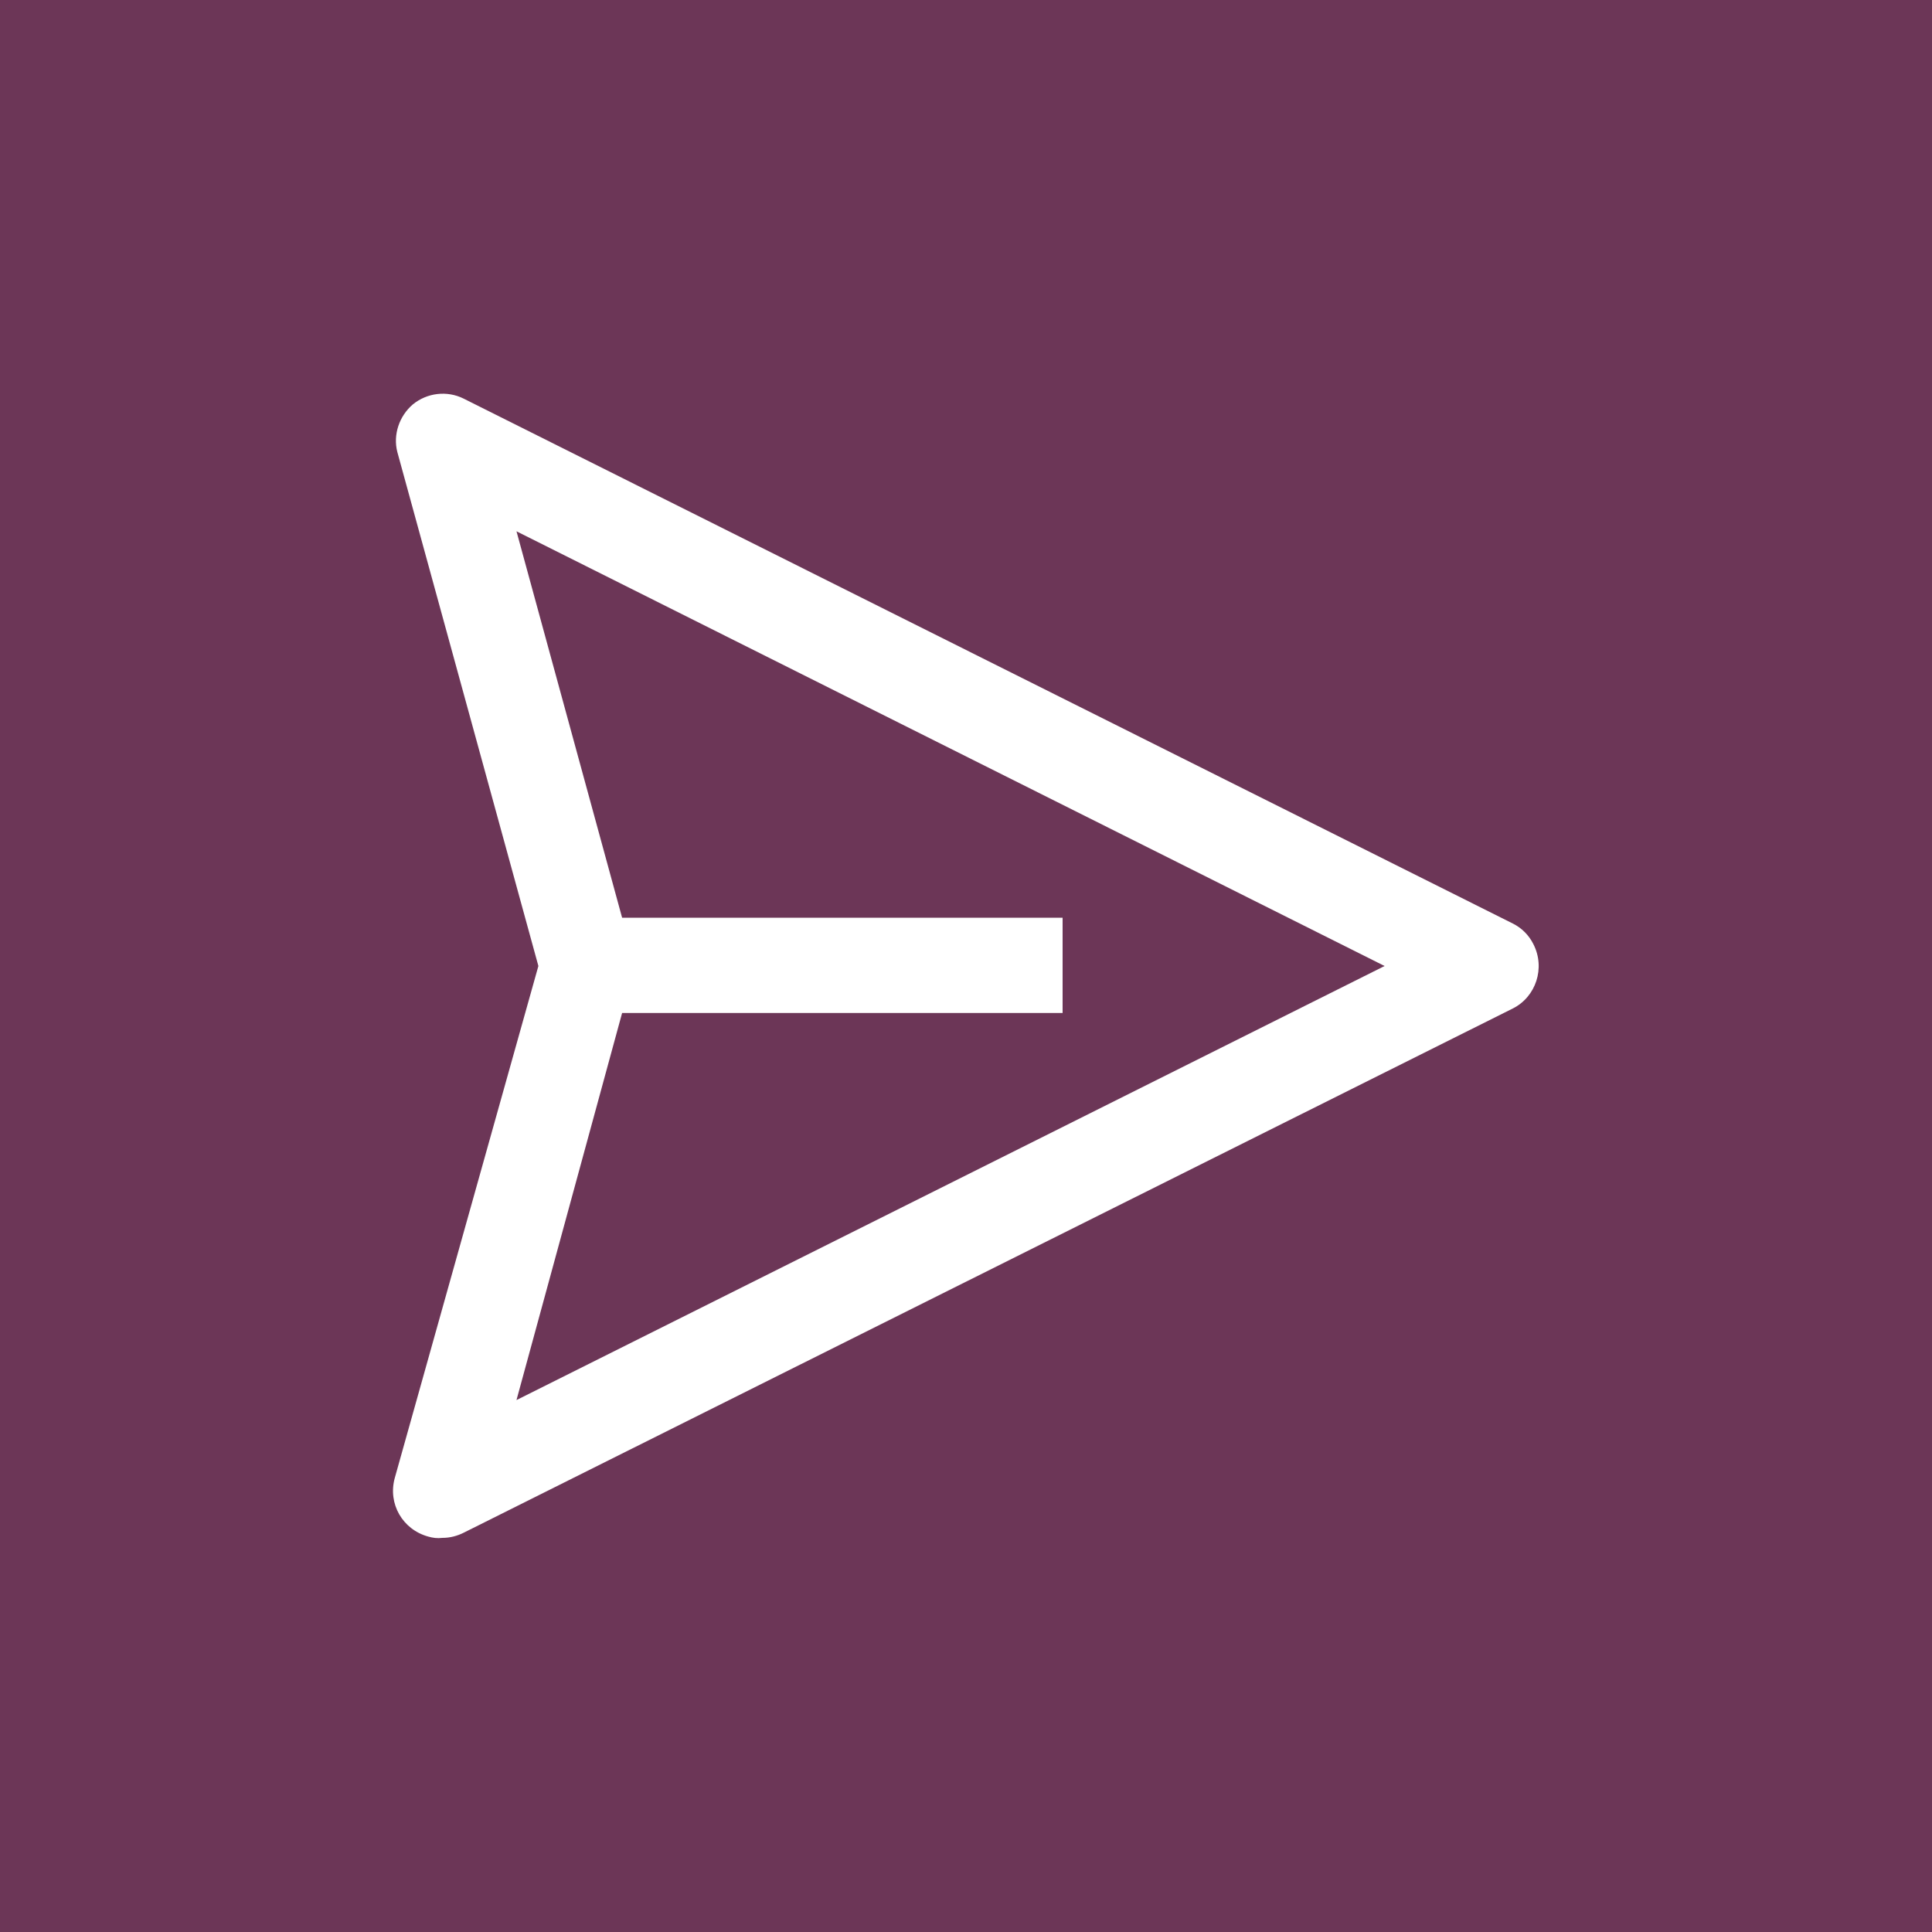
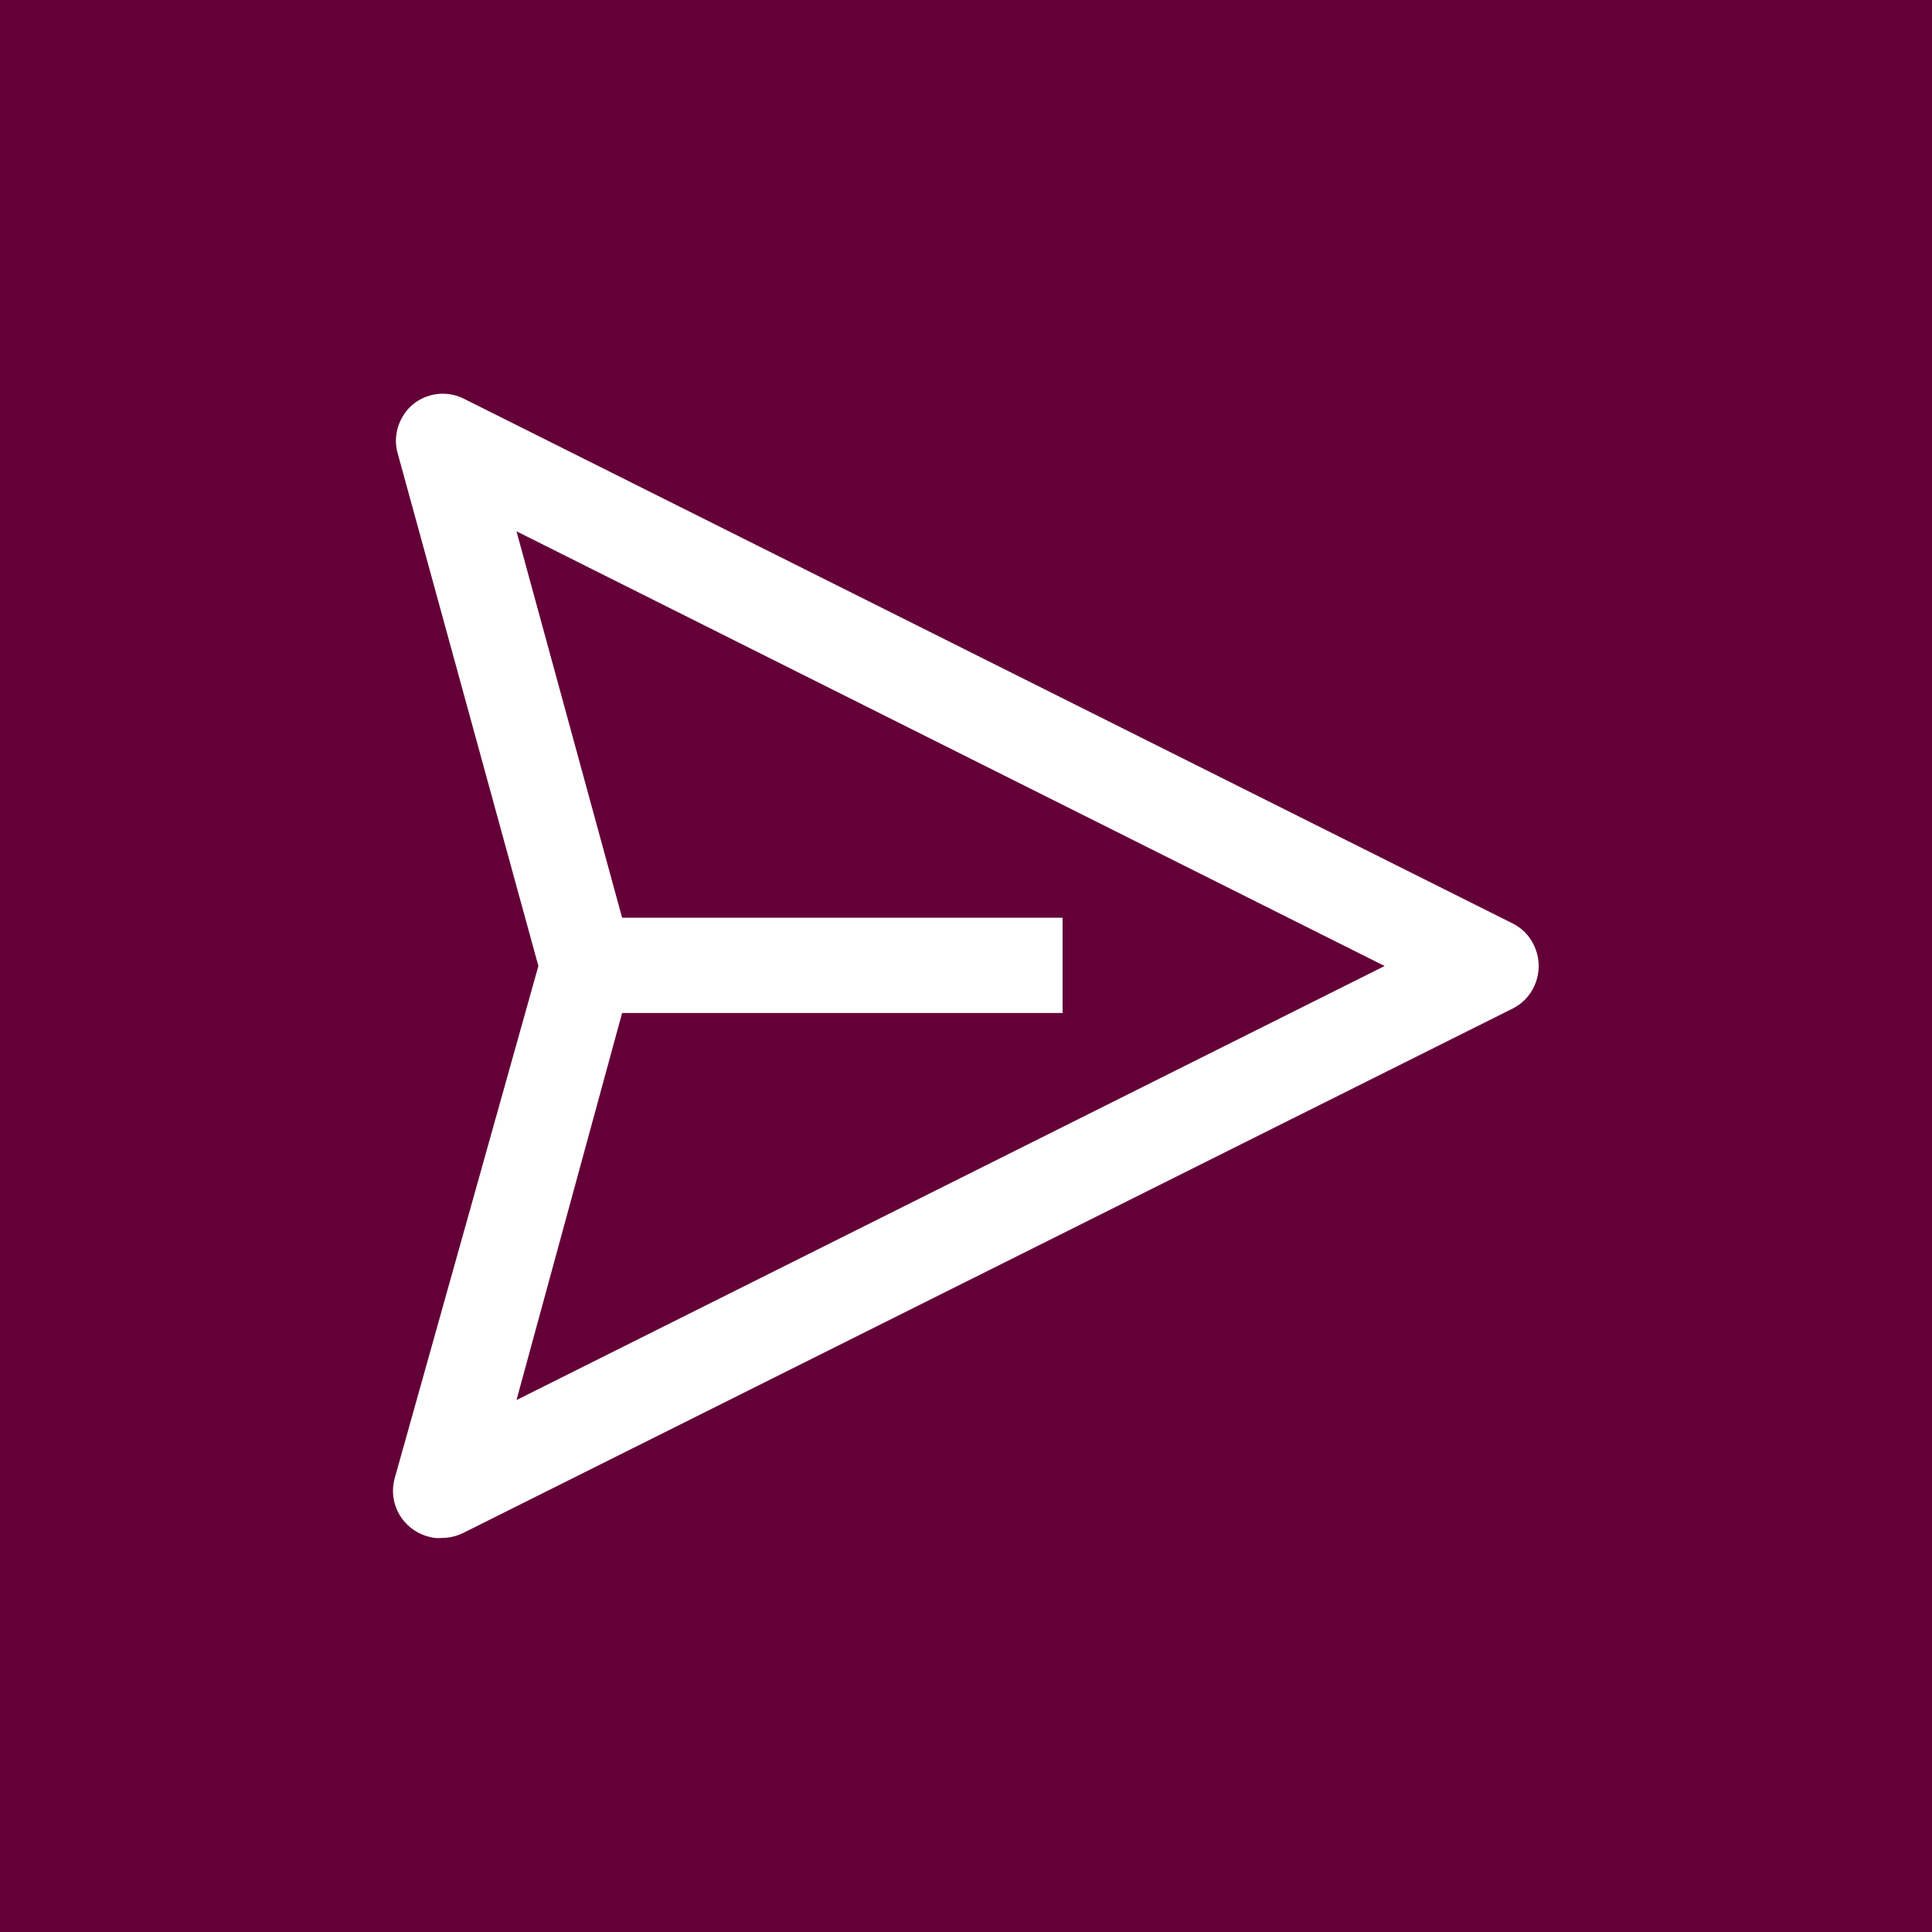
<svg xmlns="http://www.w3.org/2000/svg" version="1.1" id="Calque_1" x="0px" y="0px" viewBox="0 0 300 300" style="enable-background:new 0 0 300 300;" xml:space="preserve">
  <style type="text/css">
- 	.st0{fill:#6C3657;}
+ 	.st0{fill:#640038;}
	.st1{fill:#FFFFFF;}
</style>
  <rect class="st0" width="300" height="300" />
  <path class="st1" d="M234.9,143.4L72,61.9c-2.6-1.3-5.7-0.9-7.9,0.9c-2.1,1.8-3.1,4.7-2.4,7.4L83.6,150l-22.3,79.5  c-1.1,4,1.2,8,5.2,9.1c0.7,0.2,1.4,0.3,2.2,0.2c1.2,0,2.3-0.3,3.3-0.8l162.9-81.4c3.6-1.8,5.1-6.3,3.2-10  C237.4,145.2,236.3,144.1,234.9,143.4z M80.2,217.4l16.4-60.1H165v-14.8H96.6l-16.4-60L215,150L80.2,217.4z" />
</svg>
